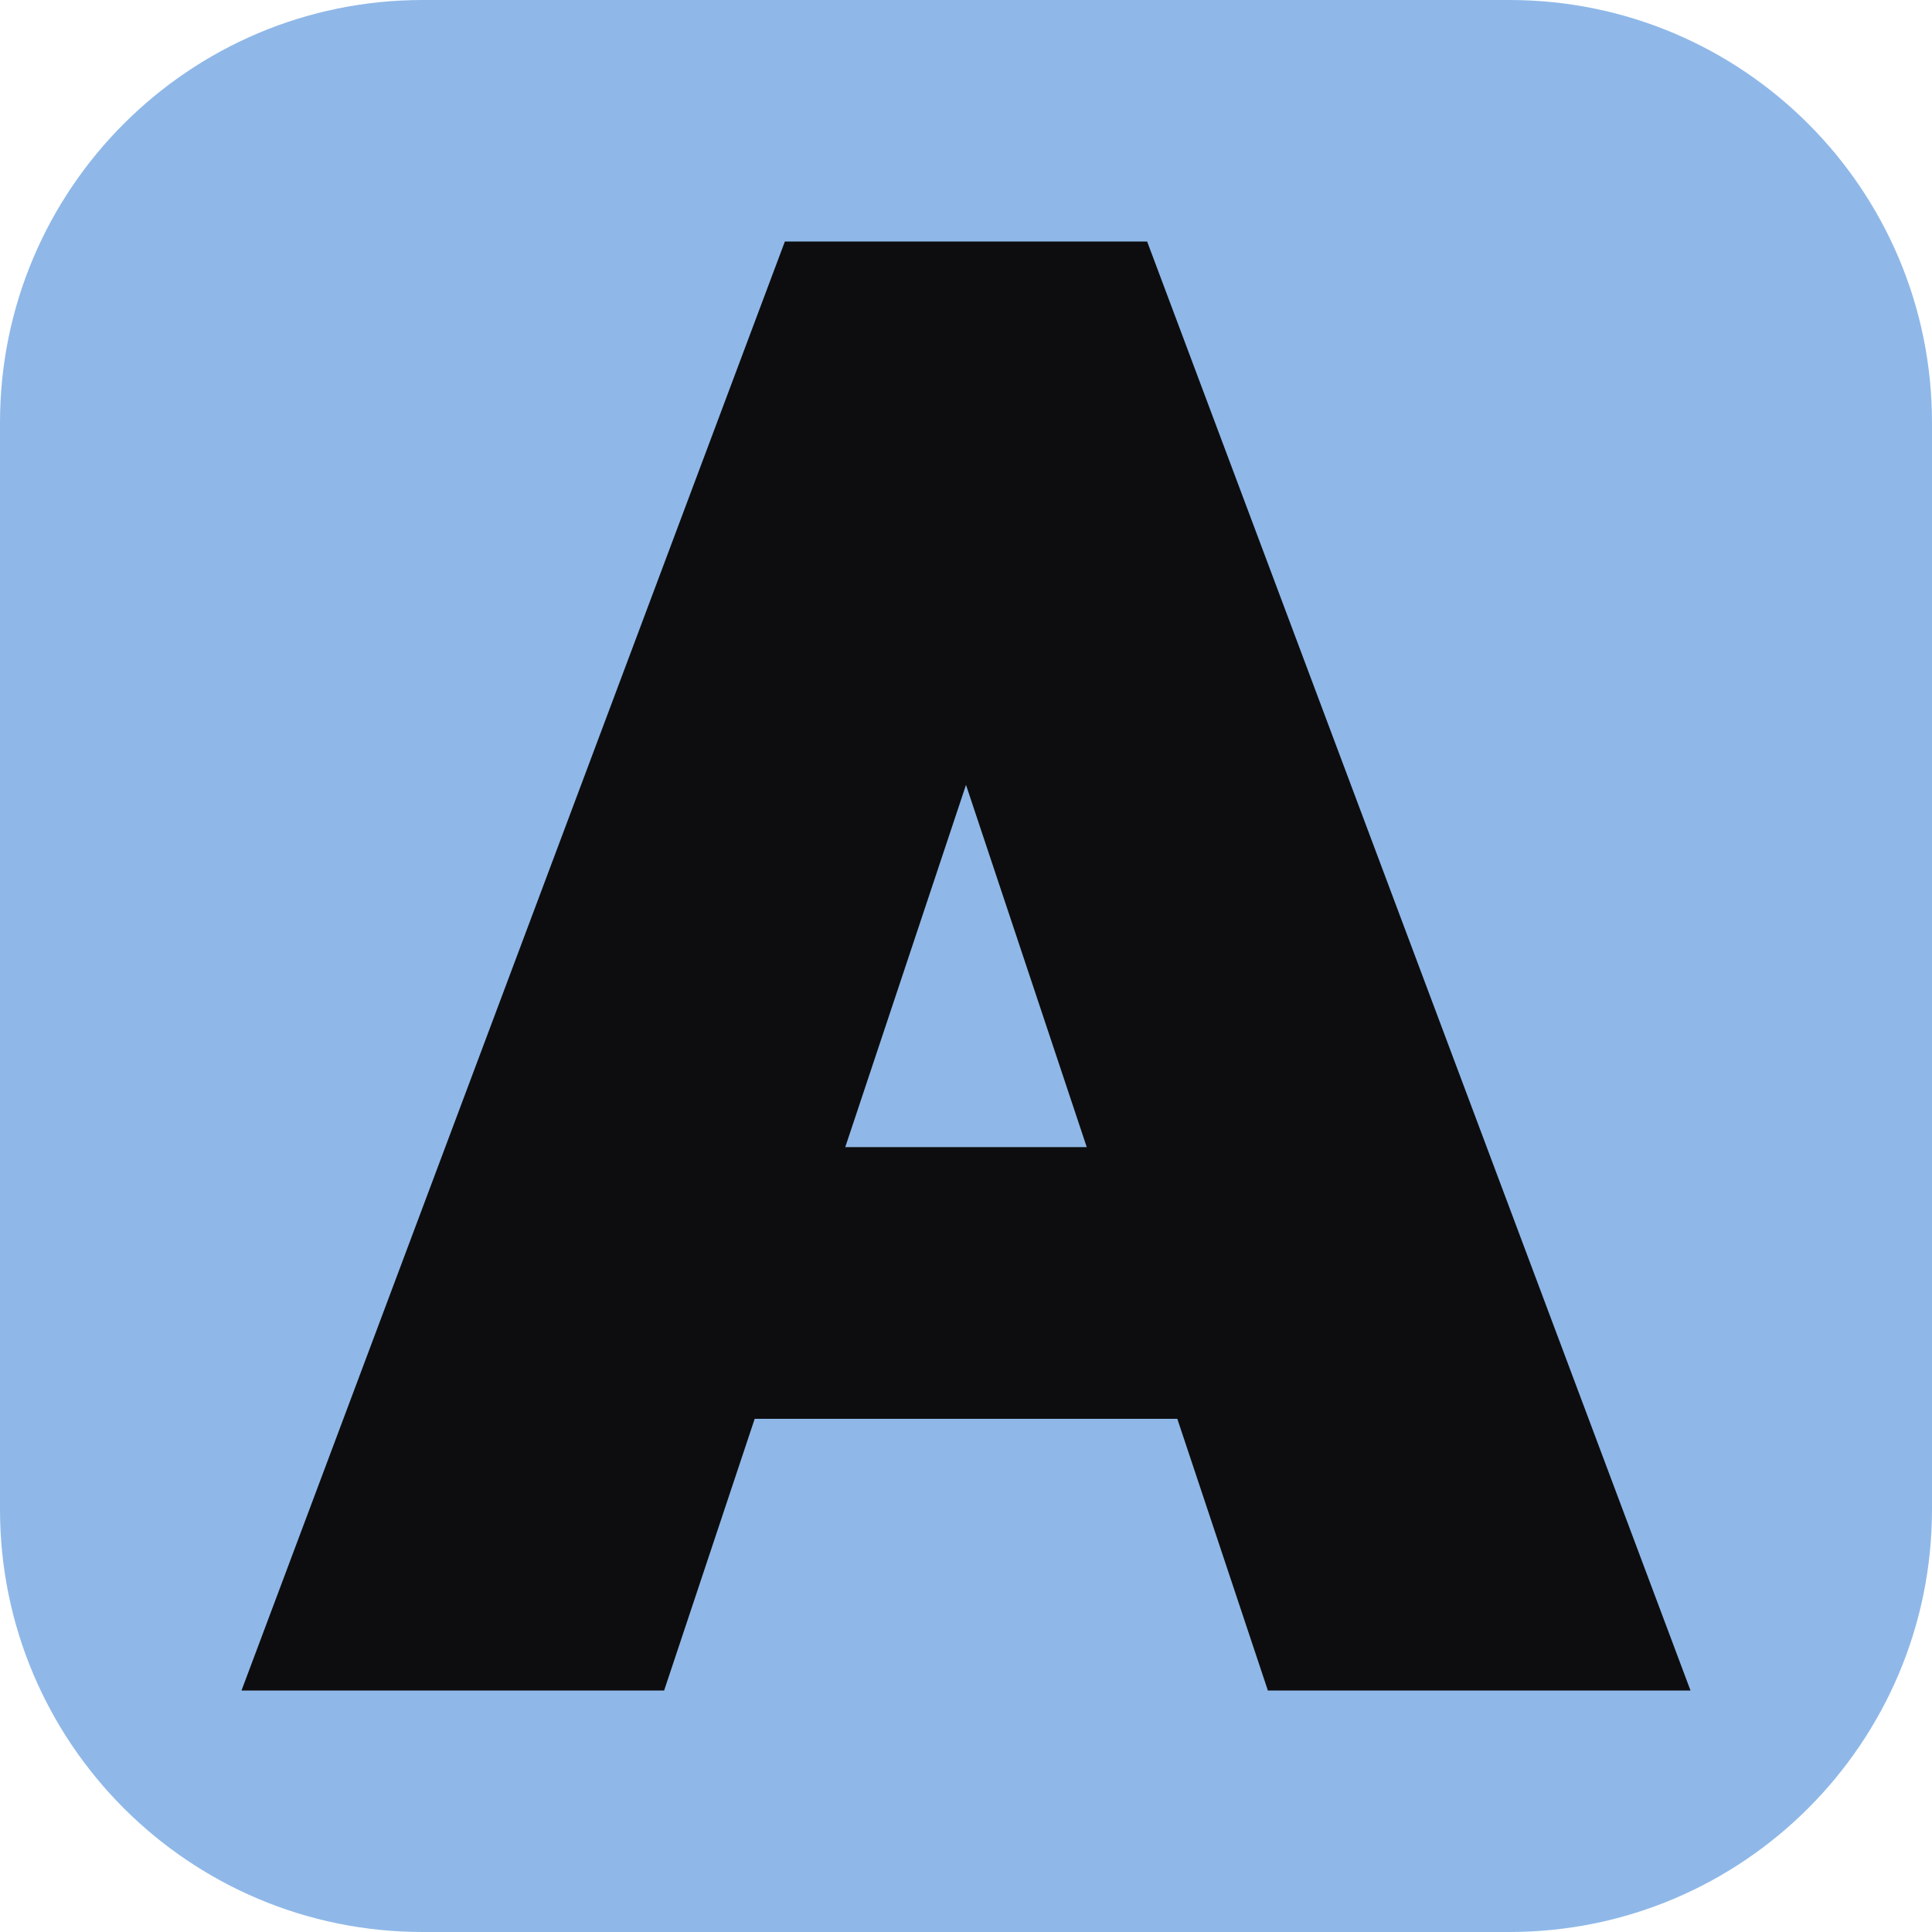
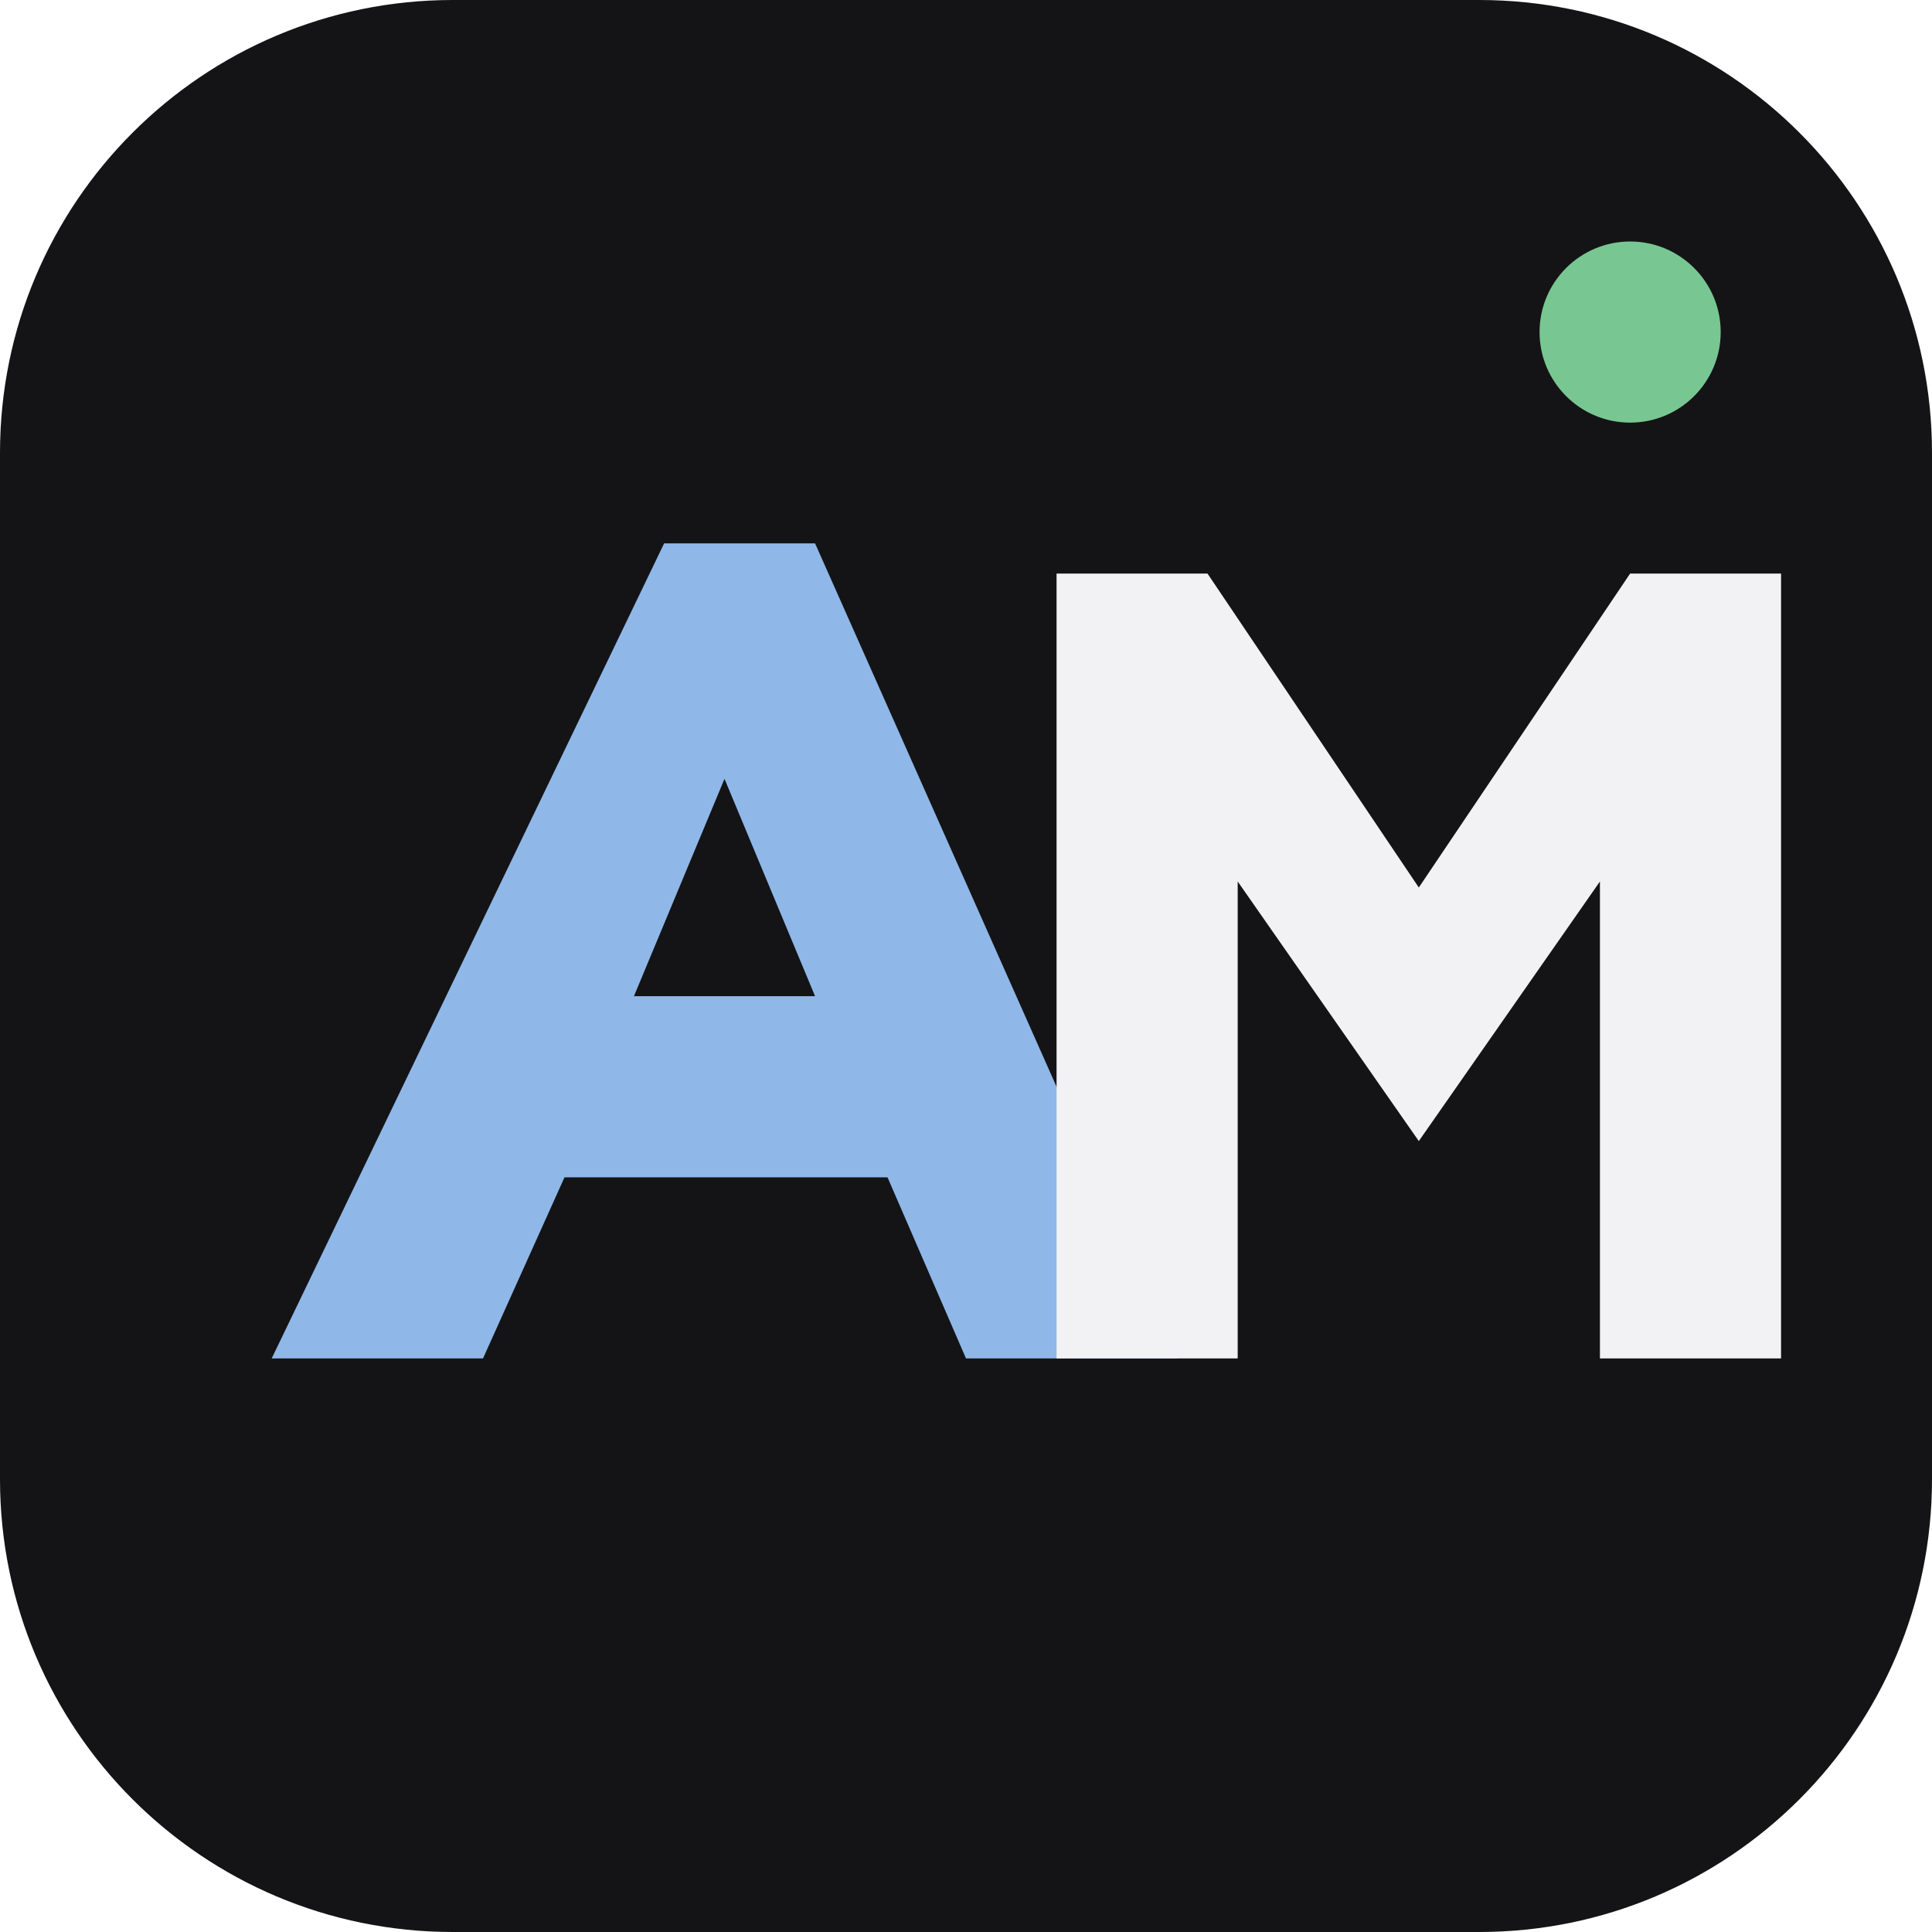
<svg xmlns="http://www.w3.org/2000/svg" viewBox="0 0 64 64">
-   <rect width="64" height="64" rx="14" fill="#8fb8e8" />
-   <path d="M26 8 L38 8 L56 56 L42 56 L32 26 L22 56 L8 56 Z" fill="#0d0d0f" />
-   <rect x="21" y="38" width="22" height="9" fill="#0d0d0f" />
+   <rect width="64" height="64" rx="15" fill="#141416" />
+   <path d="M9 45 22 18h5l12 27h-7l-2.6-6H18.7L16 45Zm12-12h6l-3-7.2Z" fill="#8fb8e8" />
+   <path d="M35 45V19h5l7 10.4L54 19h5v26h-6V29.2l-6 8.6-6-8.6V45Z" fill="#f2f2f4" />
+   <circle cx="54" cy="11" r="3" fill="#78c792" />
</svg>
